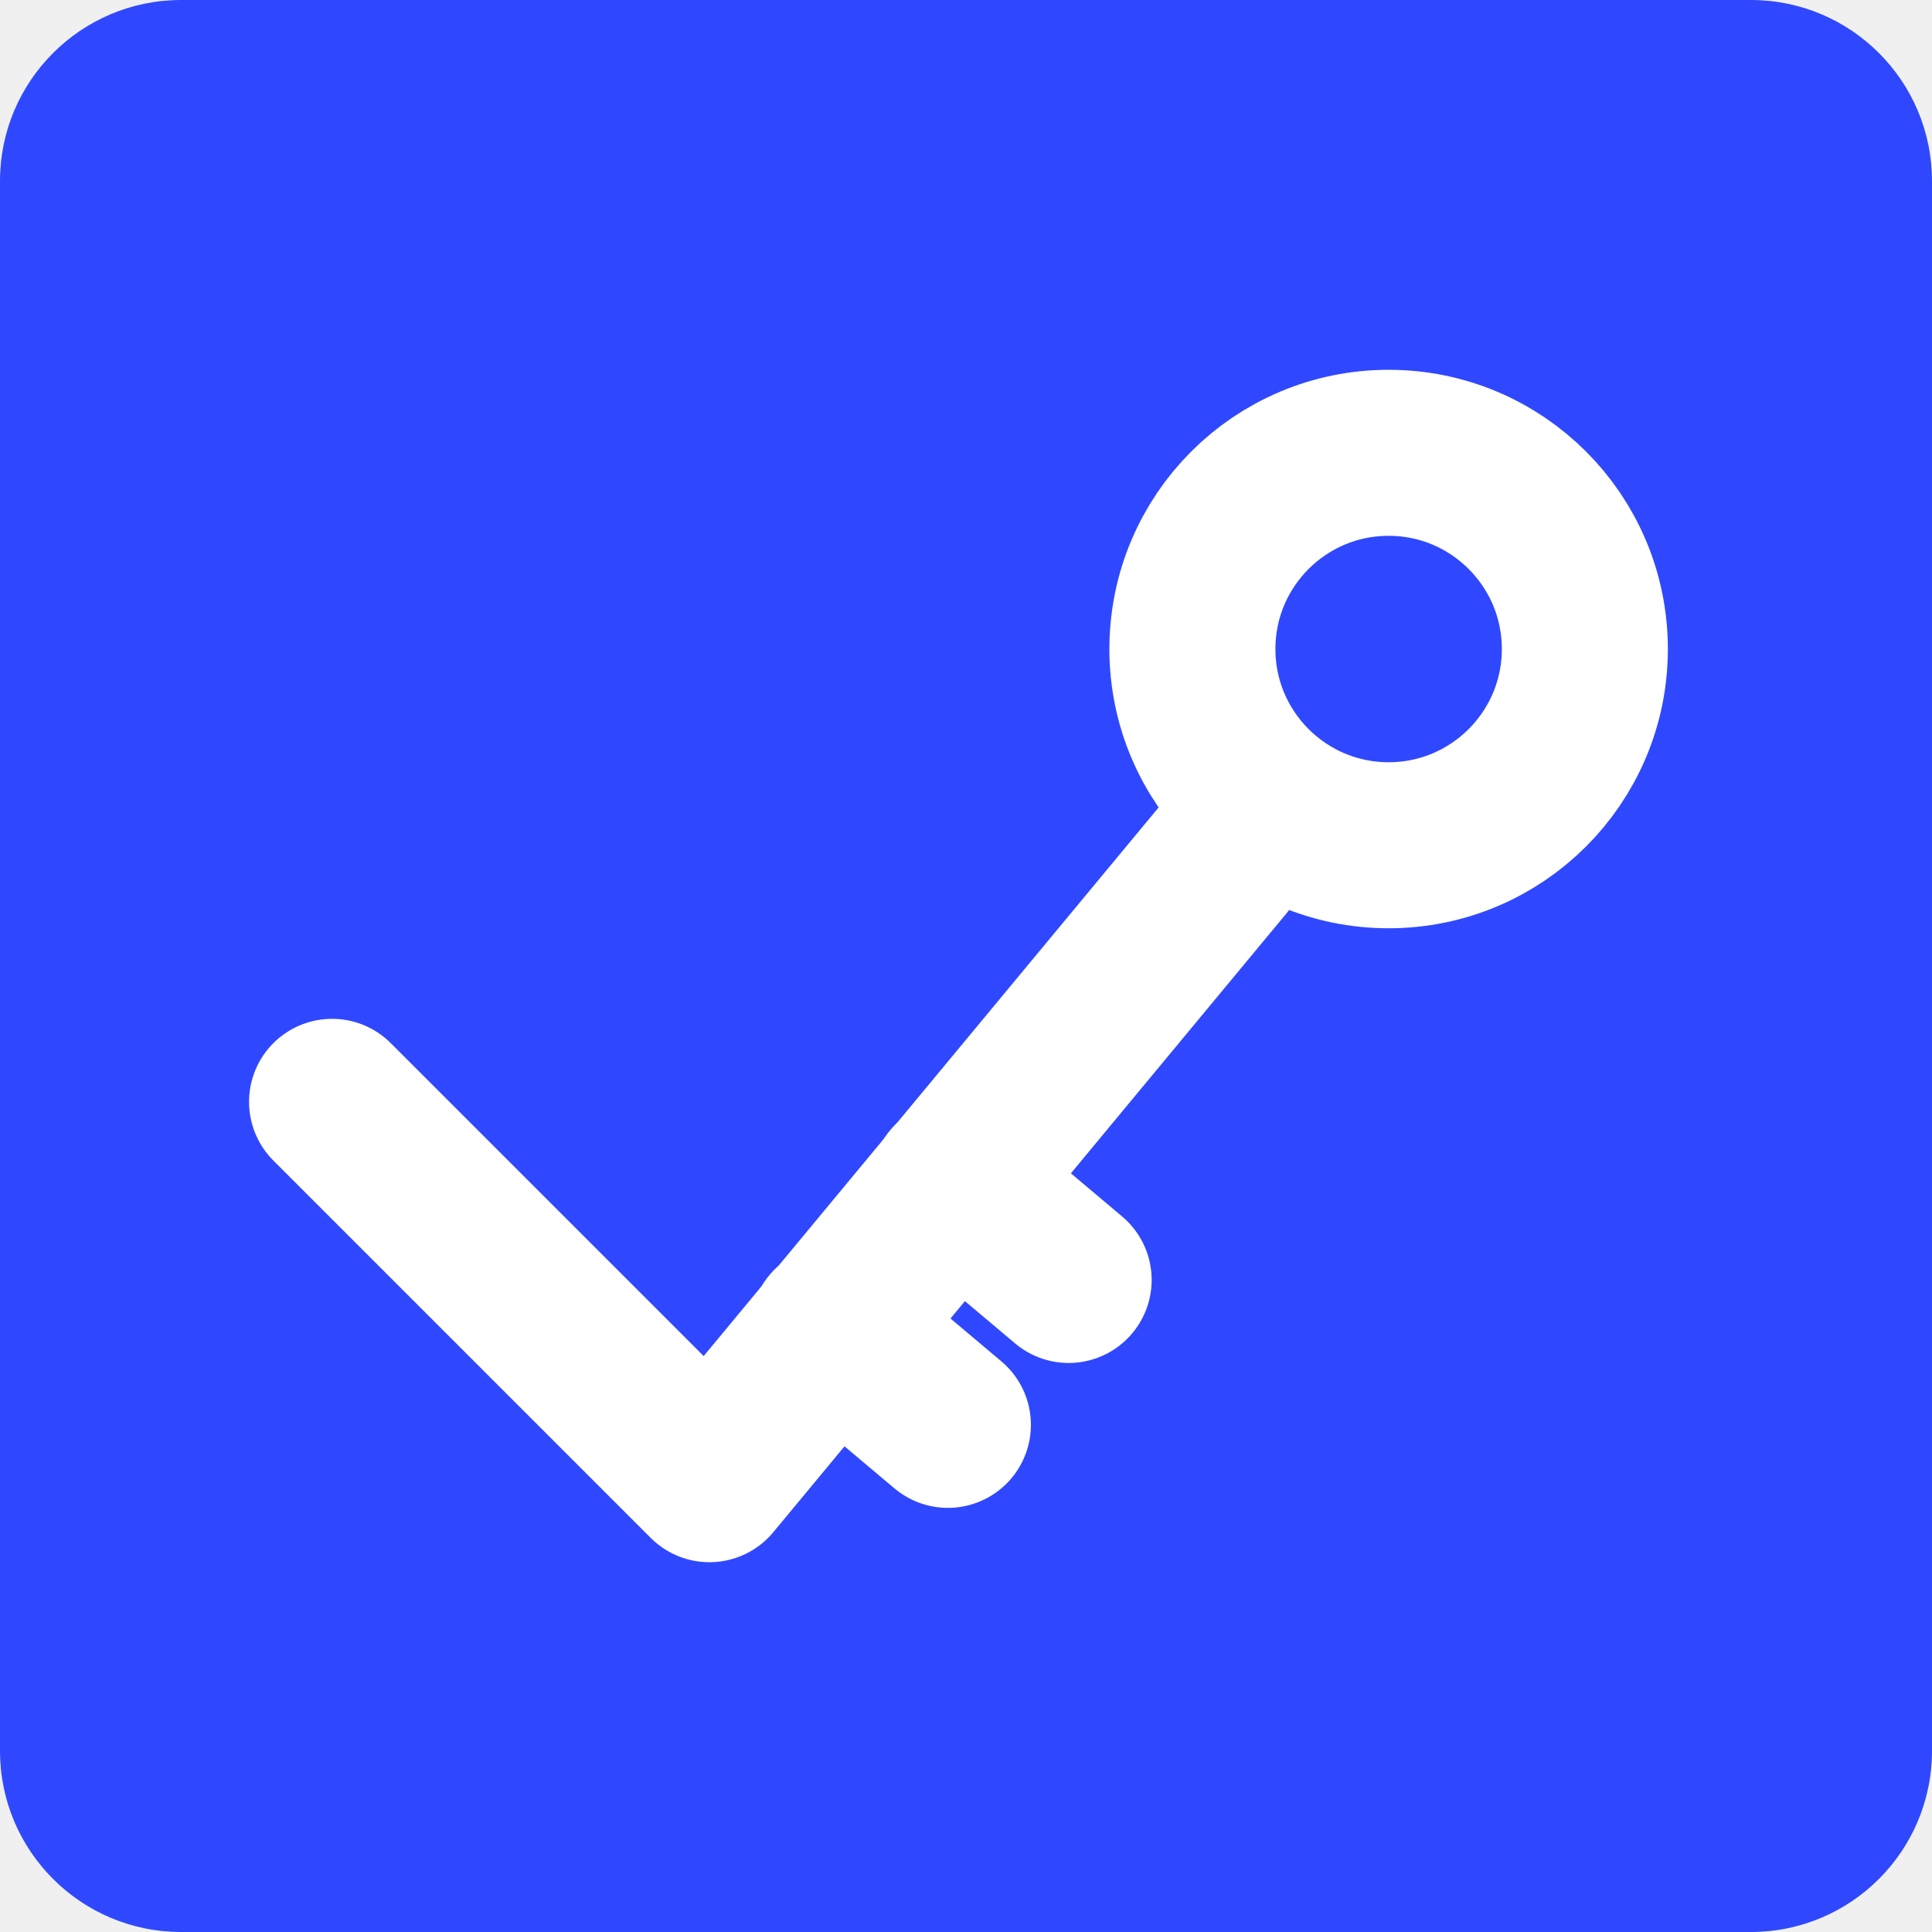
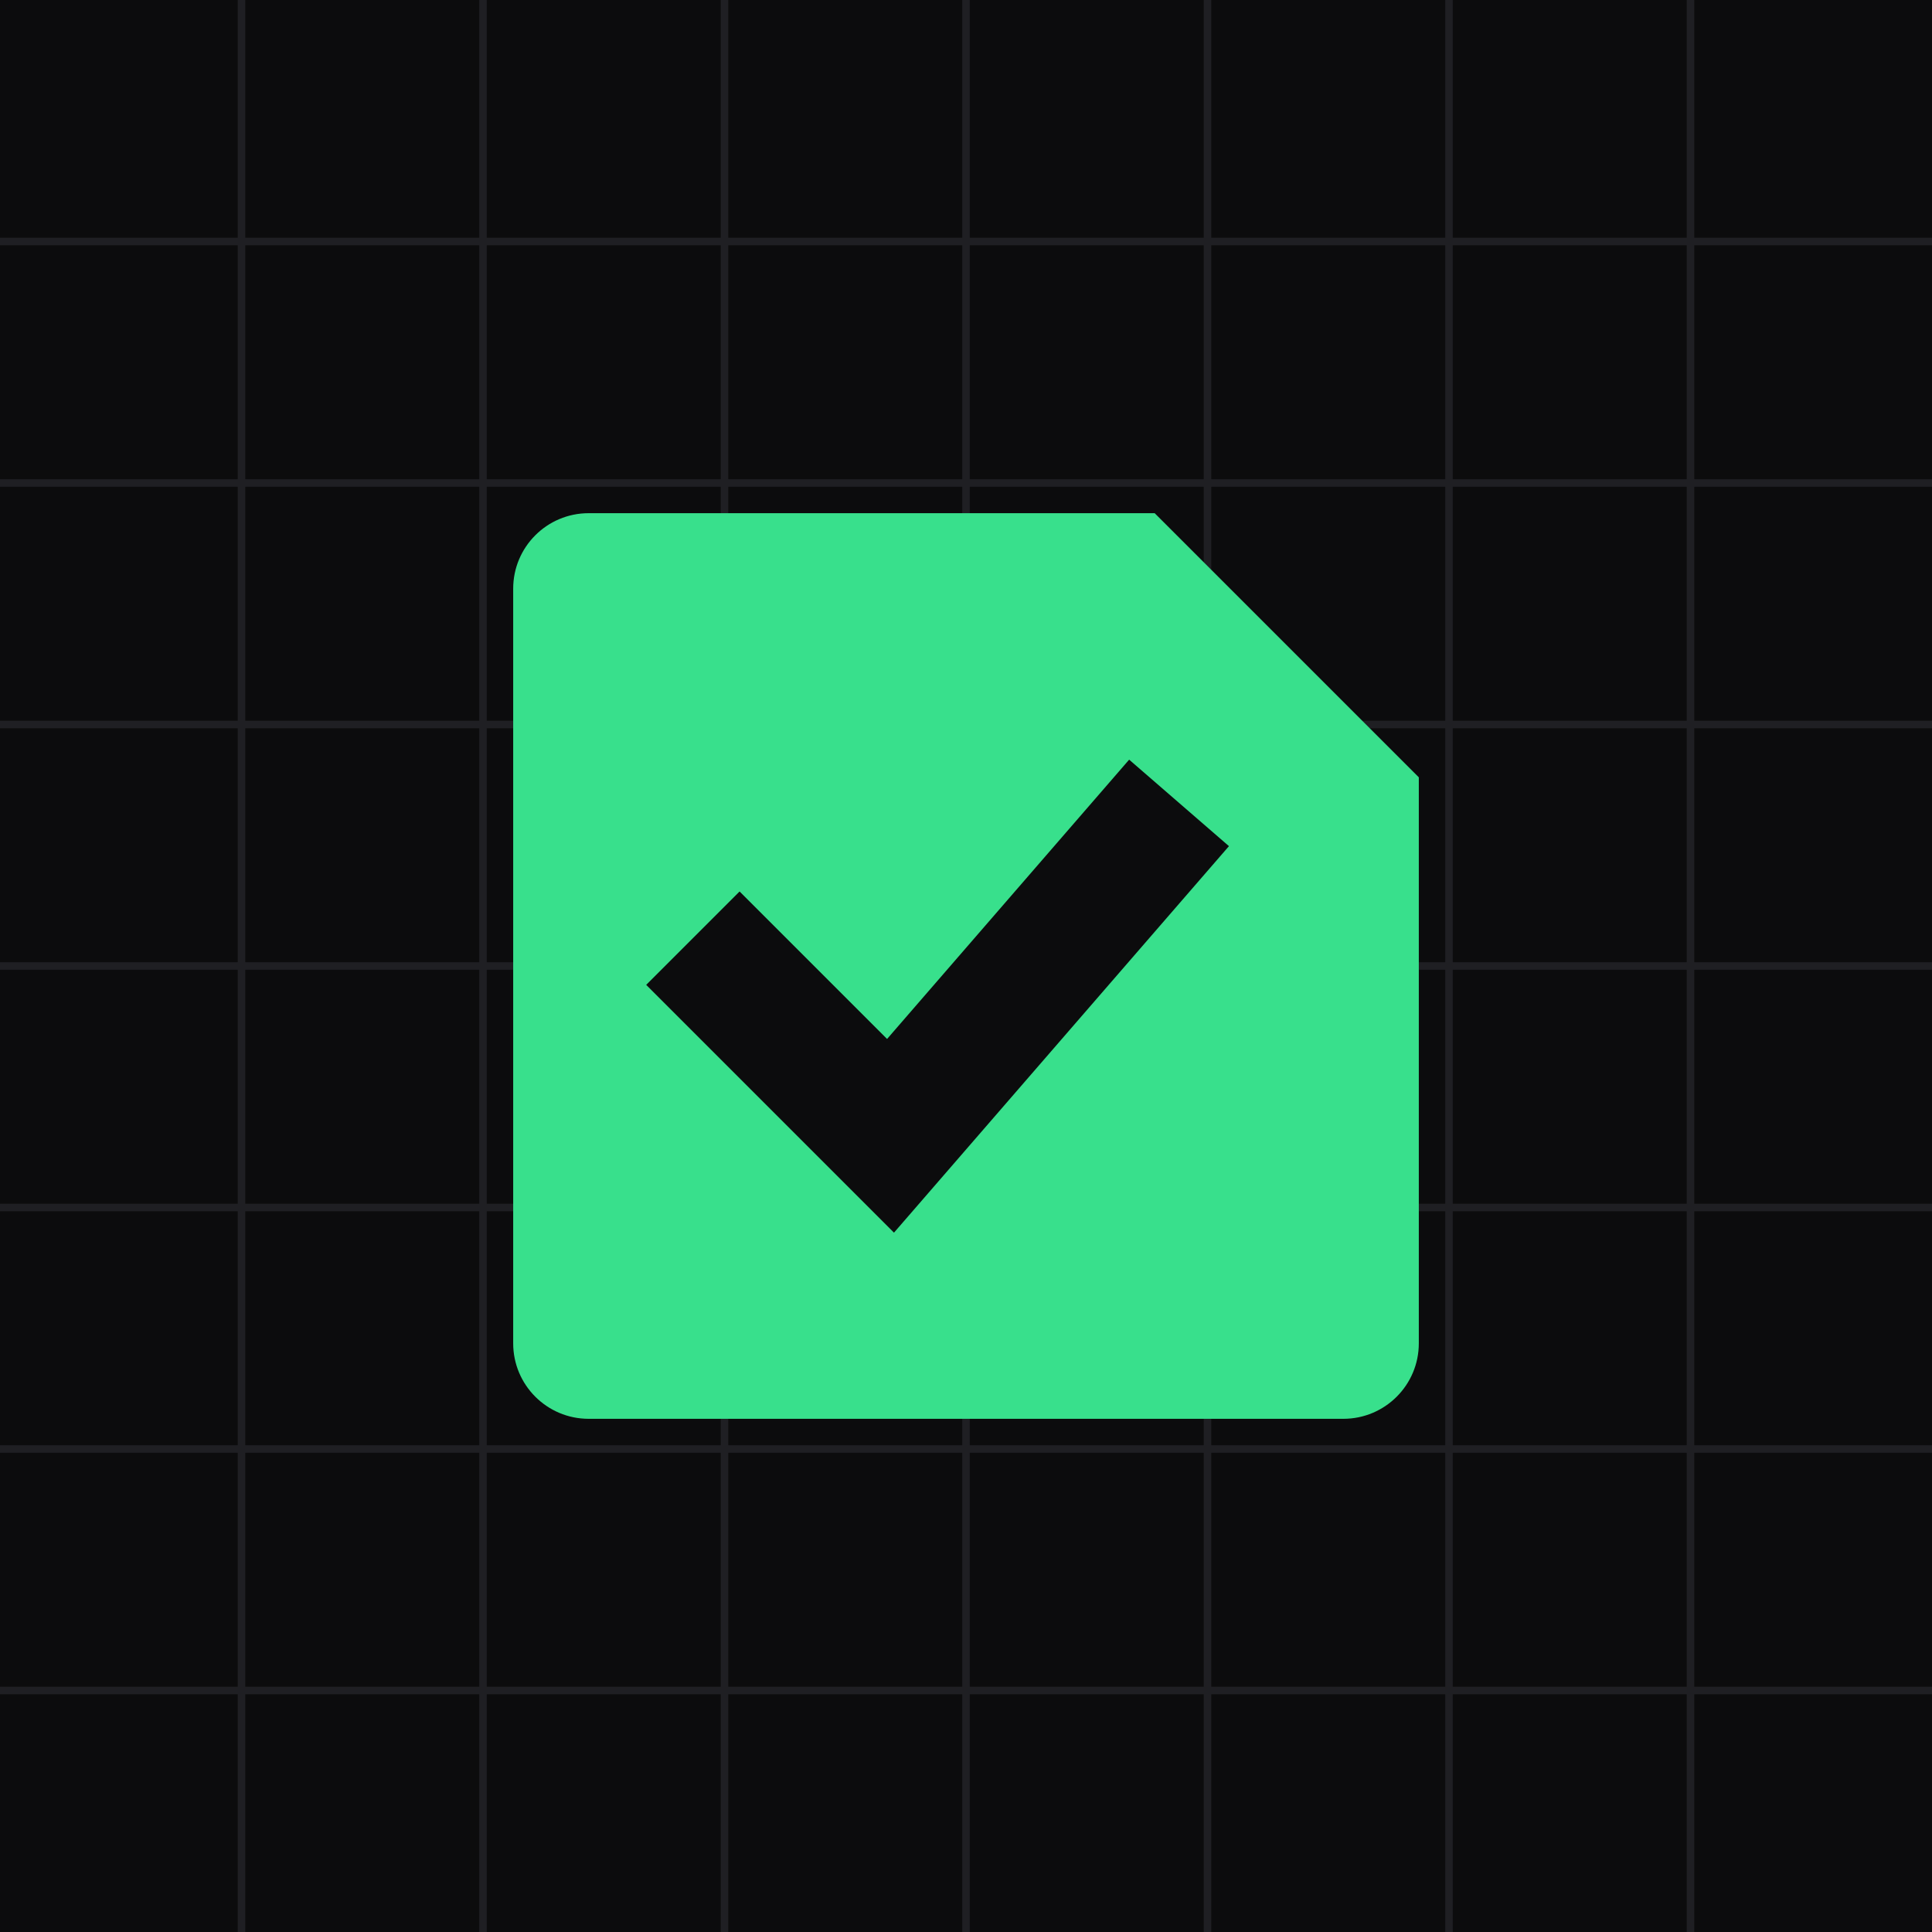
- <svg xmlns="http://www.w3.org/2000/svg" viewBox="0 0 64 64" role="img" aria-label="Kvita">
-   <rect width="64" height="64" rx="6" fill="#2f48ff" />
-   <g transform="translate(-2 3)" fill="none" stroke="#ffffff" stroke-width="5.5" stroke-linecap="round" stroke-linejoin="round">
-     <path d="M13 33.5 L25.5 46 L42.5 25.5" />
-     <circle cx="48" cy="18.5" r="6.5" />
-     <path d="M29.6 41 L33.4 44.2 M33.6 36.2 L37.4 39.4" />
+ <svg xmlns="http://www.w3.org/2000/svg" viewBox="0 0 512 512" width="512" height="512">
+   <rect width="512" height="512" fill="#0C0C0D" />
+   <g stroke="#1F1F23" stroke-width="2">
+     <line x1="64" y1="0" x2="64" y2="512" />
+     <line x1="0" y1="64" x2="512" y2="64" />
+     <line x1="128" y1="0" x2="128" y2="512" />
+     <line x1="0" y1="128" x2="512" y2="128" />
+     <line x1="192" y1="0" x2="192" y2="512" />
+     <line x1="0" y1="192" x2="512" y2="192" />
+     <line x1="256" y1="0" x2="256" y2="512" />
+     <line x1="0" y1="256" x2="512" y2="256" />
+     <line x1="320" y1="0" x2="320" y2="512" />
+     <line x1="0" y1="320" x2="512" y2="320" />
+     <line x1="384" y1="0" x2="384" y2="512" />
+     <line x1="0" y1="384" x2="512" y2="384" />
+     <line x1="448" y1="0" x2="448" y2="512" />
+     <line x1="0" y1="448" x2="512" y2="448" />
+   </g>
+   <g transform="translate(136 136) scale(5)">
+     <path d="M4 0 H34 L48 14 V44 A4 4 0 0 1 44 48 H4 A4 4 0 0 1 0 44 V4 A4 4 0 0 1 4 0 Z" fill="#38E08C" />
+     <polyline points="12,25 20,33 33,18" fill="none" stroke="#0C0C0D" stroke-width="7" stroke-linecap="square" stroke-linejoin="miter" />
  </g>
</svg>
